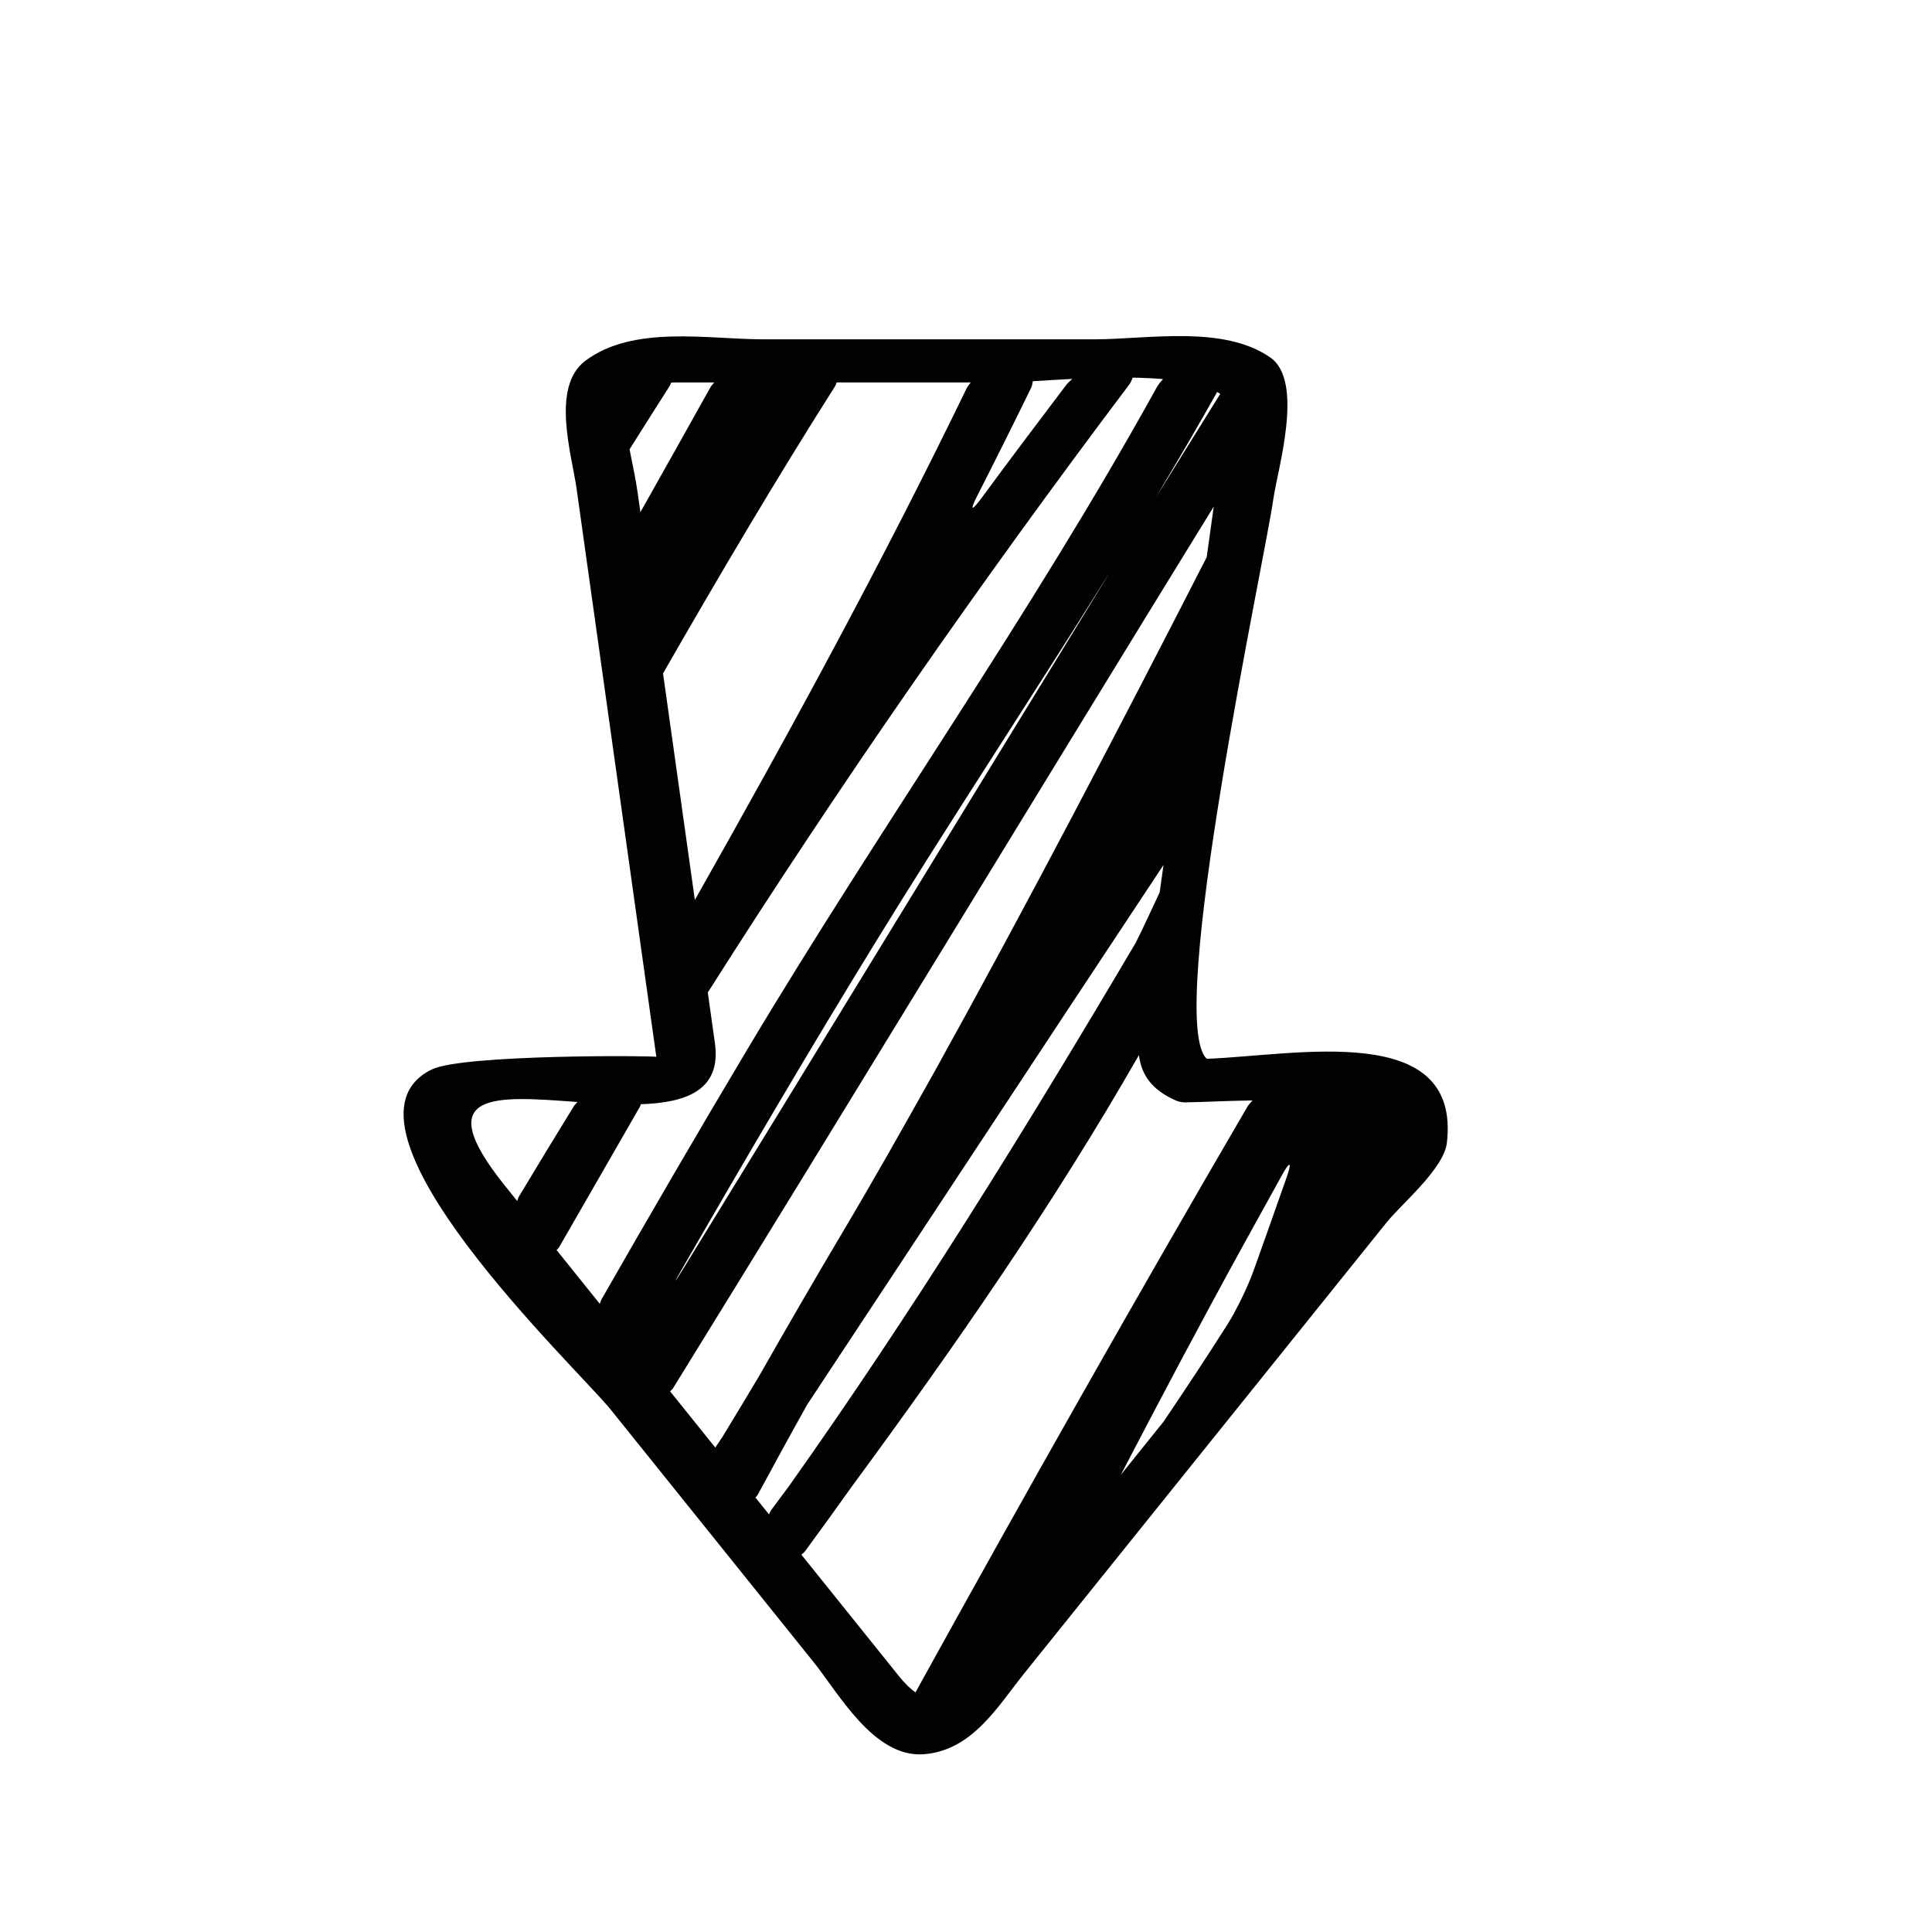
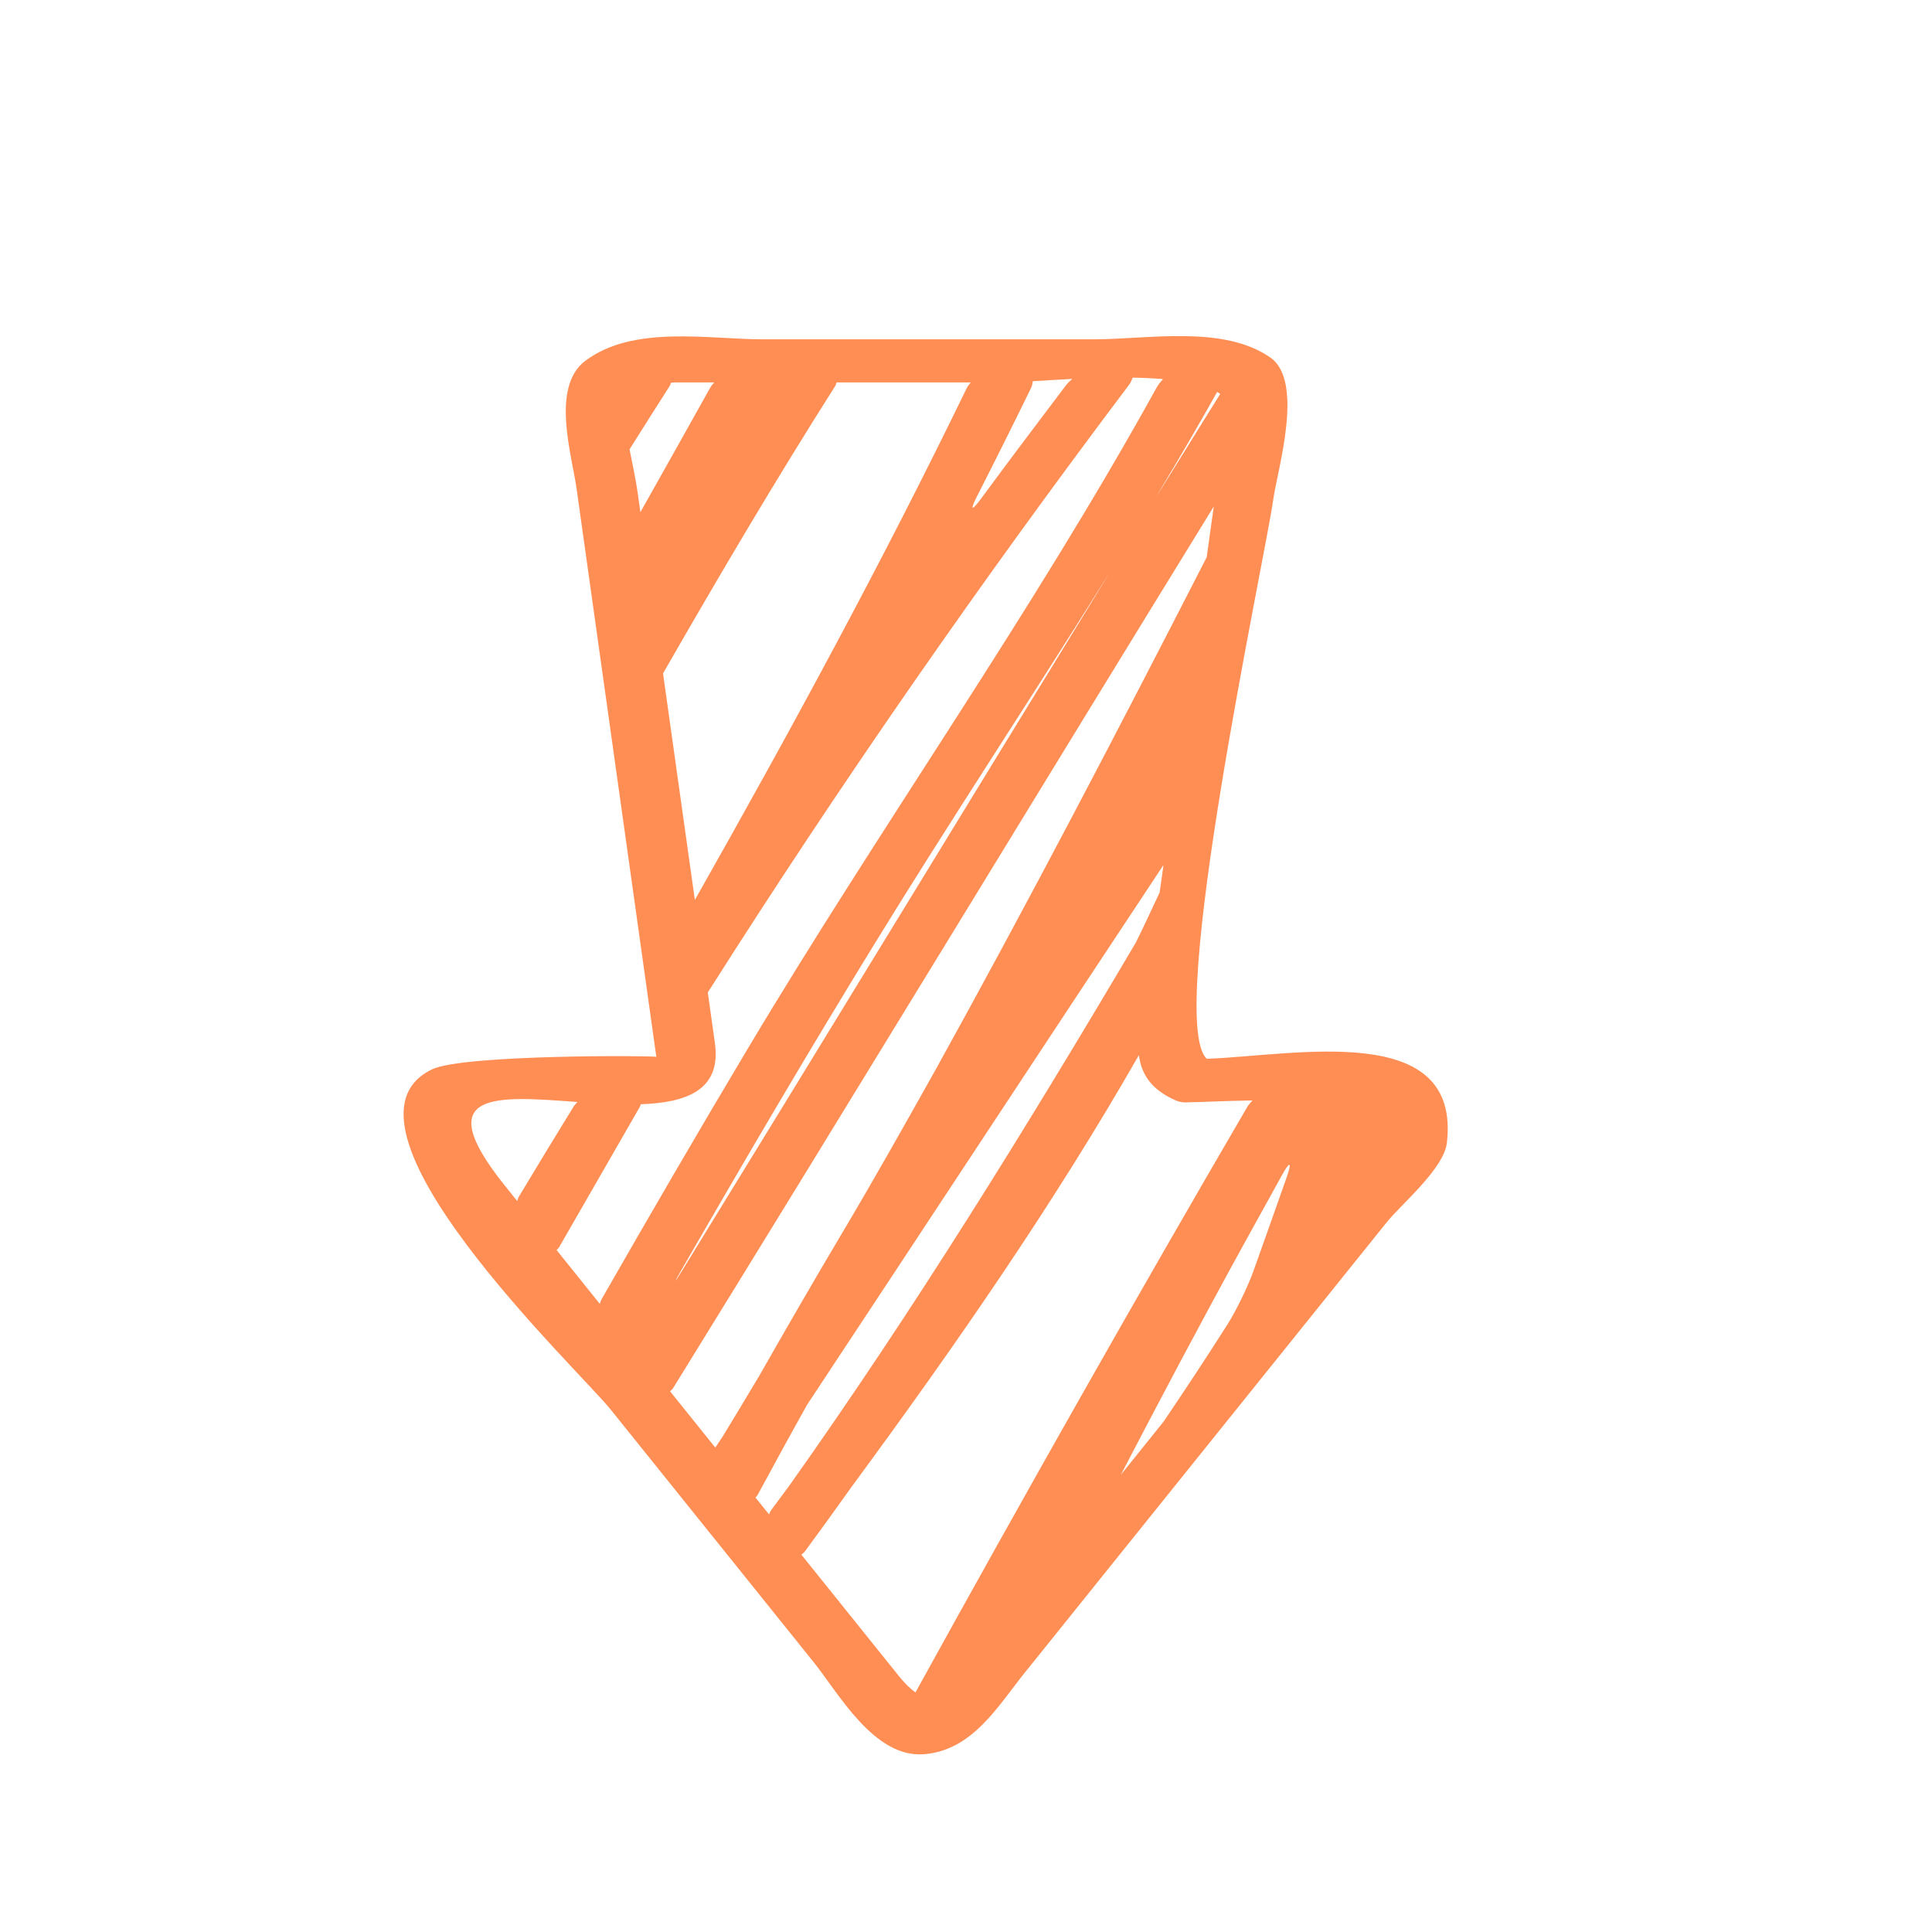
<svg xmlns="http://www.w3.org/2000/svg" version="1.1" id="Capa_1" x="0px" y="0px" viewBox="0 0 64 64" style="enable-background:new 0 0 64 64;" xml:space="preserve">
  <g>
-     <path style="fill:#010202;" d="M14.31,35.424c-3.751,1.813,4.855,9.943,5.92,11.27c2.24,2.788,4.479,5.575,6.719,8.362   c0.841,1.047,2.002,3.176,3.649,3.055c1.611-0.119,2.455-1.588,3.344-2.695c2.373-2.953,4.746-5.907,7.12-8.86   c1.623-2.019,3.246-4.039,4.869-6.059c0.493-0.614,1.9-1.78,1.999-2.64c0.47-4.064-5.006-2.891-7.952-2.783   c-1.393-1.261,1.919-16.52,2.203-18.543c0.136-0.97,1.036-3.899-0.101-4.689c-1.563-1.086-4.065-0.602-5.823-0.602   c-3.661,0-7.322,0-10.983,0c-1.823,0-4.3-0.485-5.889,0.716c-1.145,0.866-0.441,3.122-0.286,4.224   c0.54,3.852,1.082,7.703,1.622,11.554c0.34,2.426,0.681,4.851,1.021,7.277C21.737,34.967,15.348,34.922,14.31,35.424z    M17.133,39.785c-0.135-0.167-0.27-0.335-0.404-0.503c-2.573-3.202-0.24-2.968,2.4-2.777c-0.041,0.049-0.092,0.094-0.124,0.146   c-0.611,0.994-1.218,1.989-1.817,2.99C17.162,39.684,17.153,39.737,17.133,39.785z M25.548,50.021   c-0.033,0.044-0.048,0.097-0.074,0.145c-0.15-0.186-0.3-0.372-0.449-0.559c0.024-0.034,0.056-0.053,0.077-0.093   c0.539-0.999,1.084-1.996,1.639-2.987c3.938-5.955,7.856-11.923,11.802-17.875c-0.042,0.303-0.086,0.605-0.128,0.909   c-0.264,0.558-0.517,1.122-0.795,1.673c-3.623,6.131-7.363,12.188-11.486,17.998C25.939,49.495,25.743,49.758,25.548,50.021z    M42.623,38.997c-0.362,1.032-0.728,2.062-1.095,3.091c-0.185,0.52-0.573,1.323-0.869,1.789c-0.68,1.071-1.388,2.143-2.11,3.211   c-0.474,0.589-0.947,1.178-1.42,1.767c1.326-2.545,2.668-5.083,4.054-7.603c0.427-0.775,0.856-1.551,1.285-2.326   C42.734,38.444,42.805,38.476,42.623,38.997z M41.492,36.453c-0.061,0.069-0.129,0.136-0.172,0.211   c-3.738,6.409-7.39,12.868-10.976,19.367c-0.006,0.011-0.008,0.023-0.014,0.034c-0.169-0.118-0.349-0.29-0.544-0.532   c-1.08-1.344-2.16-2.688-3.239-4.032c0.04-0.039,0.085-0.065,0.121-0.114c0.522-0.711,1.039-1.425,1.55-2.144   c3.401-4.623,6.68-9.342,9.51-14.292c0.078,0.619,0.393,1.142,1.225,1.504c0.142,0.062,0.301,0.075,0.463,0.057   c0.004,0,0.006,0.001,0.01,0.001C39.717,36.514,40.532,36.468,41.492,36.453z M39.973,18.459c-2.923,5.71-5.89,11.396-8.994,17.001   c-1.025,1.83-2.049,3.651-3.106,5.426c-0.92,1.549-1.822,3.109-2.713,4.675c-0.402,0.672-0.805,1.345-1.213,2.014   c-0.083,0.126-0.168,0.252-0.252,0.378c-0.499-0.621-0.998-1.242-1.497-1.863c0.031-0.037,0.069-0.058,0.097-0.103   c6.003-9.715,11.925-19.481,17.912-29.207C40.129,17.34,40.051,17.899,39.973,18.459z M22.583,42.054   c2.085-3.623,4.199-7.225,6.381-10.778c2.476-4.034,5.091-7.984,7.596-11.994c0.293-0.468,0.295-0.469,0.006,0.002   c-4.661,7.59-9.292,15.198-13.957,22.786C22.319,42.54,22.307,42.533,22.583,42.054z M40.319,12.985   c0.034,0.021,0.074,0.04,0.103,0.063c-0.637,1.024-1.275,2.047-1.91,3.072c-0.291,0.47-0.293,0.469-0.009-0.005   C39.123,15.08,39.729,14.037,40.319,12.985z M32.373,16.424c0.604-1.185,1.198-2.375,1.781-3.57   c0.039-0.08,0.045-0.151,0.059-0.225c0.362-0.023,0.809-0.052,1.309-0.077c-0.071,0.065-0.147,0.128-0.201,0.199   c-0.944,1.247-1.887,2.496-2.813,3.756C32.18,16.951,32.122,16.916,32.373,16.424z M27.663,12.795   c0.029-0.045,0.031-0.084,0.051-0.127c1.481,0,2.962,0,4.444,0c-0.045,0.062-0.1,0.12-0.132,0.186   c-2.789,5.754-5.852,11.378-9.008,16.958c-0.352-2.502-0.703-5.003-1.054-7.504C23.807,19.095,25.685,15.91,27.663,12.795z    M21.214,16.966c-0.029-0.208-0.058-0.415-0.087-0.622c-0.072-0.511-0.186-1.006-0.272-1.46c0.439-0.698,0.879-1.395,1.323-2.088   c0.027-0.043,0.035-0.08,0.056-0.121c0.045-0.001,0.083-0.006,0.129-0.006c0.432,0,0.865,0,1.297,0   c-0.042,0.053-0.094,0.103-0.125,0.159C22.765,14.208,21.991,15.588,21.214,16.966z M21.227,36.579   c1.508-0.051,2.675-0.463,2.455-2.028c-0.078-0.558-0.157-1.116-0.235-1.674c4.372-6.896,9.037-13.608,13.951-20.125   c0.065-0.086,0.094-0.164,0.122-0.242c0.347,0.005,0.684,0.021,1.006,0.047c-0.078,0.087-0.153,0.177-0.207,0.274   c-4.147,7.508-9.163,14.558-13.556,21.92c-1.64,2.747-3.25,5.518-4.842,8.3c-0.024,0.043-0.032,0.095-0.051,0.141   c-0.477-0.594-0.955-1.188-1.432-1.782c0.027-0.035,0.061-0.055,0.085-0.097c0.891-1.549,1.781-3.099,2.673-4.648   C21.216,36.635,21.214,36.609,21.227,36.579z" />
+     <path style="fill:#ff8e54;" d="M14.31,35.424c-3.751,1.813,4.855,9.943,5.92,11.27c2.24,2.788,4.479,5.575,6.719,8.362   c0.841,1.047,2.002,3.176,3.649,3.055c1.611-0.119,2.455-1.588,3.344-2.695c2.373-2.953,4.746-5.907,7.12-8.86   c1.623-2.019,3.246-4.039,4.869-6.059c0.493-0.614,1.9-1.78,1.999-2.64c0.47-4.064-5.006-2.891-7.952-2.783   c-1.393-1.261,1.919-16.52,2.203-18.543c0.136-0.97,1.036-3.899-0.101-4.689c-1.563-1.086-4.065-0.602-5.823-0.602   c-3.661,0-7.322,0-10.983,0c-1.823,0-4.3-0.485-5.889,0.716c-1.145,0.866-0.441,3.122-0.286,4.224   c0.54,3.852,1.082,7.703,1.622,11.554c0.34,2.426,0.681,4.851,1.021,7.277C21.737,34.967,15.348,34.922,14.31,35.424z    M17.133,39.785c-0.135-0.167-0.27-0.335-0.404-0.503c-2.573-3.202-0.24-2.968,2.4-2.777c-0.041,0.049-0.092,0.094-0.124,0.146   c-0.611,0.994-1.218,1.989-1.817,2.99C17.162,39.684,17.153,39.737,17.133,39.785z M25.548,50.021   c-0.033,0.044-0.048,0.097-0.074,0.145c-0.15-0.186-0.3-0.372-0.449-0.559c0.024-0.034,0.056-0.053,0.077-0.093   c0.539-0.999,1.084-1.996,1.639-2.987c3.938-5.955,7.856-11.923,11.802-17.875c-0.042,0.303-0.086,0.605-0.128,0.909   c-0.264,0.558-0.517,1.122-0.795,1.673c-3.623,6.131-7.363,12.188-11.486,17.998C25.939,49.495,25.743,49.758,25.548,50.021z    M42.623,38.997c-0.362,1.032-0.728,2.062-1.095,3.091c-0.185,0.52-0.573,1.323-0.869,1.789c-0.68,1.071-1.388,2.143-2.11,3.211   c-0.474,0.589-0.947,1.178-1.42,1.767c1.326-2.545,2.668-5.083,4.054-7.603c0.427-0.775,0.856-1.551,1.285-2.326   C42.734,38.444,42.805,38.476,42.623,38.997z M41.492,36.453c-0.061,0.069-0.129,0.136-0.172,0.211   c-3.738,6.409-7.39,12.868-10.976,19.367c-0.006,0.011-0.008,0.023-0.014,0.034c-0.169-0.118-0.349-0.29-0.544-0.532   c-1.08-1.344-2.16-2.688-3.239-4.032c0.04-0.039,0.085-0.065,0.121-0.114c0.522-0.711,1.039-1.425,1.55-2.144   c3.401-4.623,6.68-9.342,9.51-14.292c0.078,0.619,0.393,1.142,1.225,1.504c0.142,0.062,0.301,0.075,0.463,0.057   c0.004,0,0.006,0.001,0.01,0.001C39.717,36.514,40.532,36.468,41.492,36.453z M39.973,18.459c-2.923,5.71-5.89,11.396-8.994,17.001   c-1.025,1.83-2.049,3.651-3.106,5.426c-0.92,1.549-1.822,3.109-2.713,4.675c-0.402,0.672-0.805,1.345-1.213,2.014   c-0.083,0.126-0.168,0.252-0.252,0.378c-0.499-0.621-0.998-1.242-1.497-1.863c0.031-0.037,0.069-0.058,0.097-0.103   c6.003-9.715,11.925-19.481,17.912-29.207C40.129,17.34,40.051,17.899,39.973,18.459z M22.583,42.054   c2.085-3.623,4.199-7.225,6.381-10.778c2.476-4.034,5.091-7.984,7.596-11.994c0.293-0.468,0.295-0.469,0.006,0.002   c-4.661,7.59-9.292,15.198-13.957,22.786C22.319,42.54,22.307,42.533,22.583,42.054z M40.319,12.985   c0.034,0.021,0.074,0.04,0.103,0.063c-0.637,1.024-1.275,2.047-1.91,3.072c-0.291,0.47-0.293,0.469-0.009-0.005   C39.123,15.08,39.729,14.037,40.319,12.985z M32.373,16.424c0.604-1.185,1.198-2.375,1.781-3.57   c0.039-0.08,0.045-0.151,0.059-0.225c0.362-0.023,0.809-0.052,1.309-0.077c-0.071,0.065-0.147,0.128-0.201,0.199   c-0.944,1.247-1.887,2.496-2.813,3.756C32.18,16.951,32.122,16.916,32.373,16.424z M27.663,12.795   c0.029-0.045,0.031-0.084,0.051-0.127c1.481,0,2.962,0,4.444,0c-0.045,0.062-0.1,0.12-0.132,0.186   c-2.789,5.754-5.852,11.378-9.008,16.958c-0.352-2.502-0.703-5.003-1.054-7.504C23.807,19.095,25.685,15.91,27.663,12.795z    M21.214,16.966c-0.029-0.208-0.058-0.415-0.087-0.622c-0.072-0.511-0.186-1.006-0.272-1.46c0.439-0.698,0.879-1.395,1.323-2.088   c0.027-0.043,0.035-0.08,0.056-0.121c0.045-0.001,0.083-0.006,0.129-0.006c0.432,0,0.865,0,1.297,0   c-0.042,0.053-0.094,0.103-0.125,0.159C22.765,14.208,21.991,15.588,21.214,16.966z M21.227,36.579   c1.508-0.051,2.675-0.463,2.455-2.028c-0.078-0.558-0.157-1.116-0.235-1.674c4.372-6.896,9.037-13.608,13.951-20.125   c0.065-0.086,0.094-0.164,0.122-0.242c0.347,0.005,0.684,0.021,1.006,0.047c-0.078,0.087-0.153,0.177-0.207,0.274   c-4.147,7.508-9.163,14.558-13.556,21.92c-1.64,2.747-3.25,5.518-4.842,8.3c-0.024,0.043-0.032,0.095-0.051,0.141   c-0.477-0.594-0.955-1.188-1.432-1.782c0.027-0.035,0.061-0.055,0.085-0.097c0.891-1.549,1.781-3.099,2.673-4.648   C21.216,36.635,21.214,36.609,21.227,36.579z" />
  </g>
</svg>
